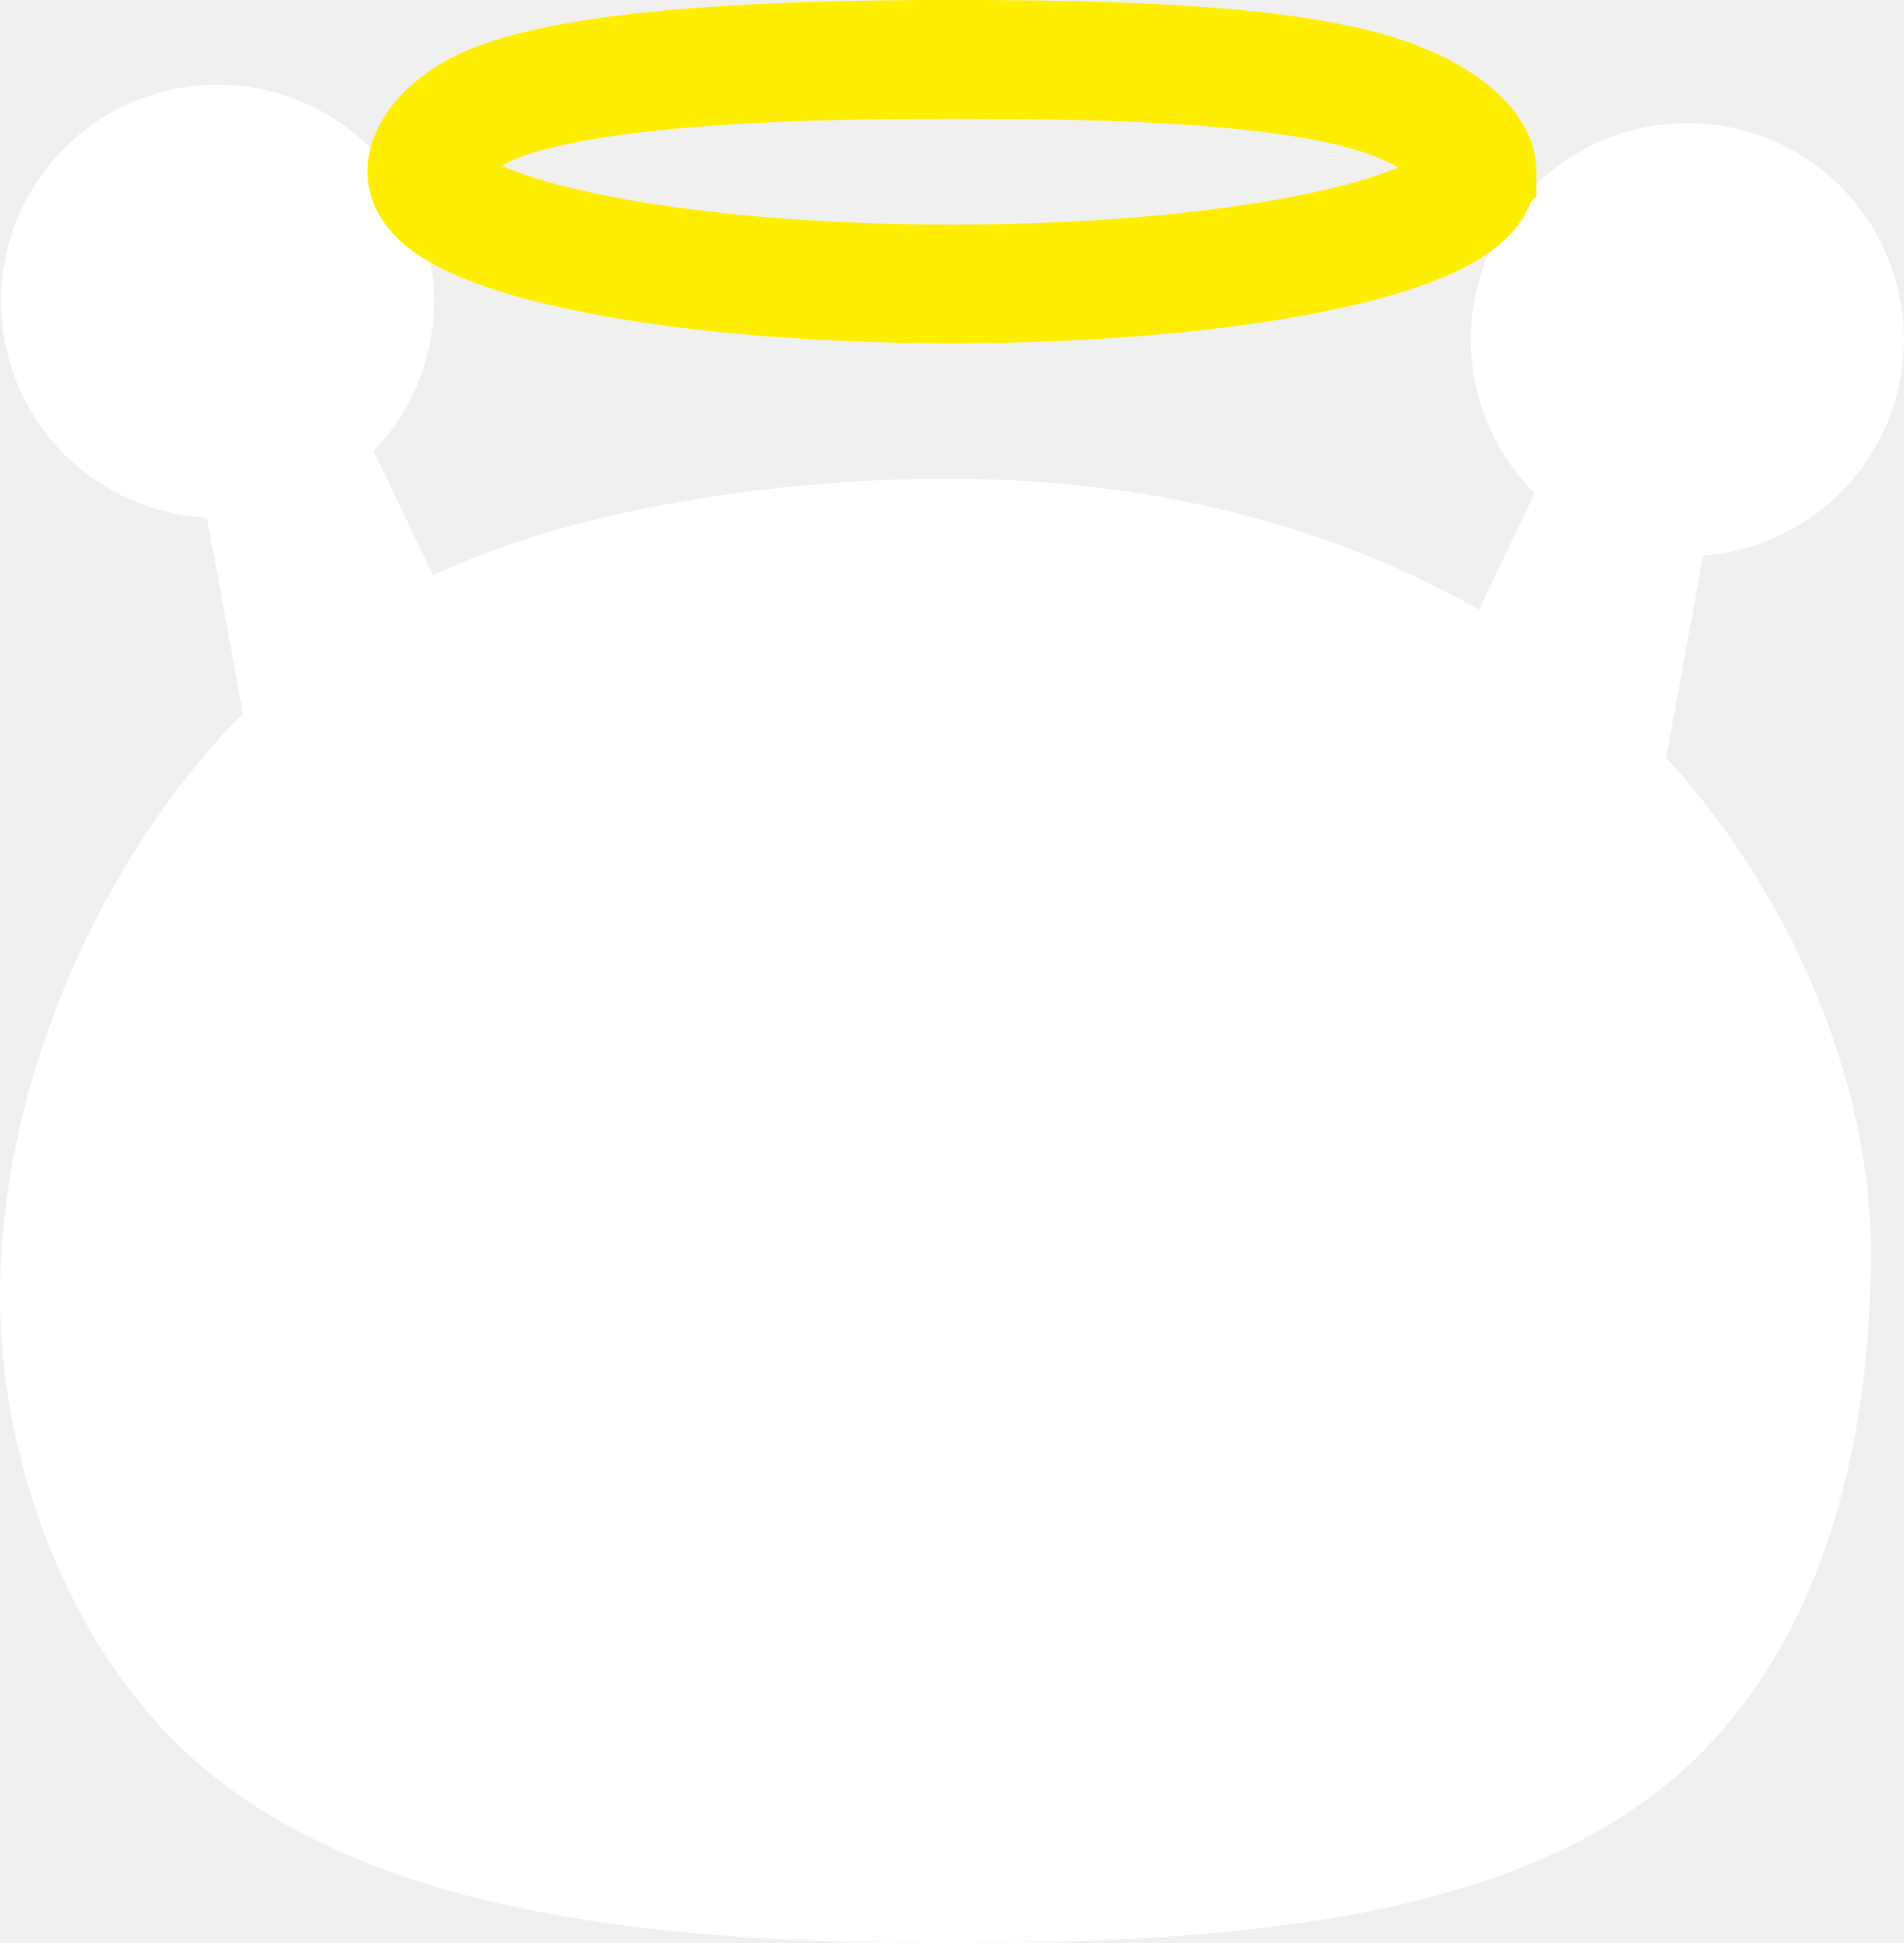
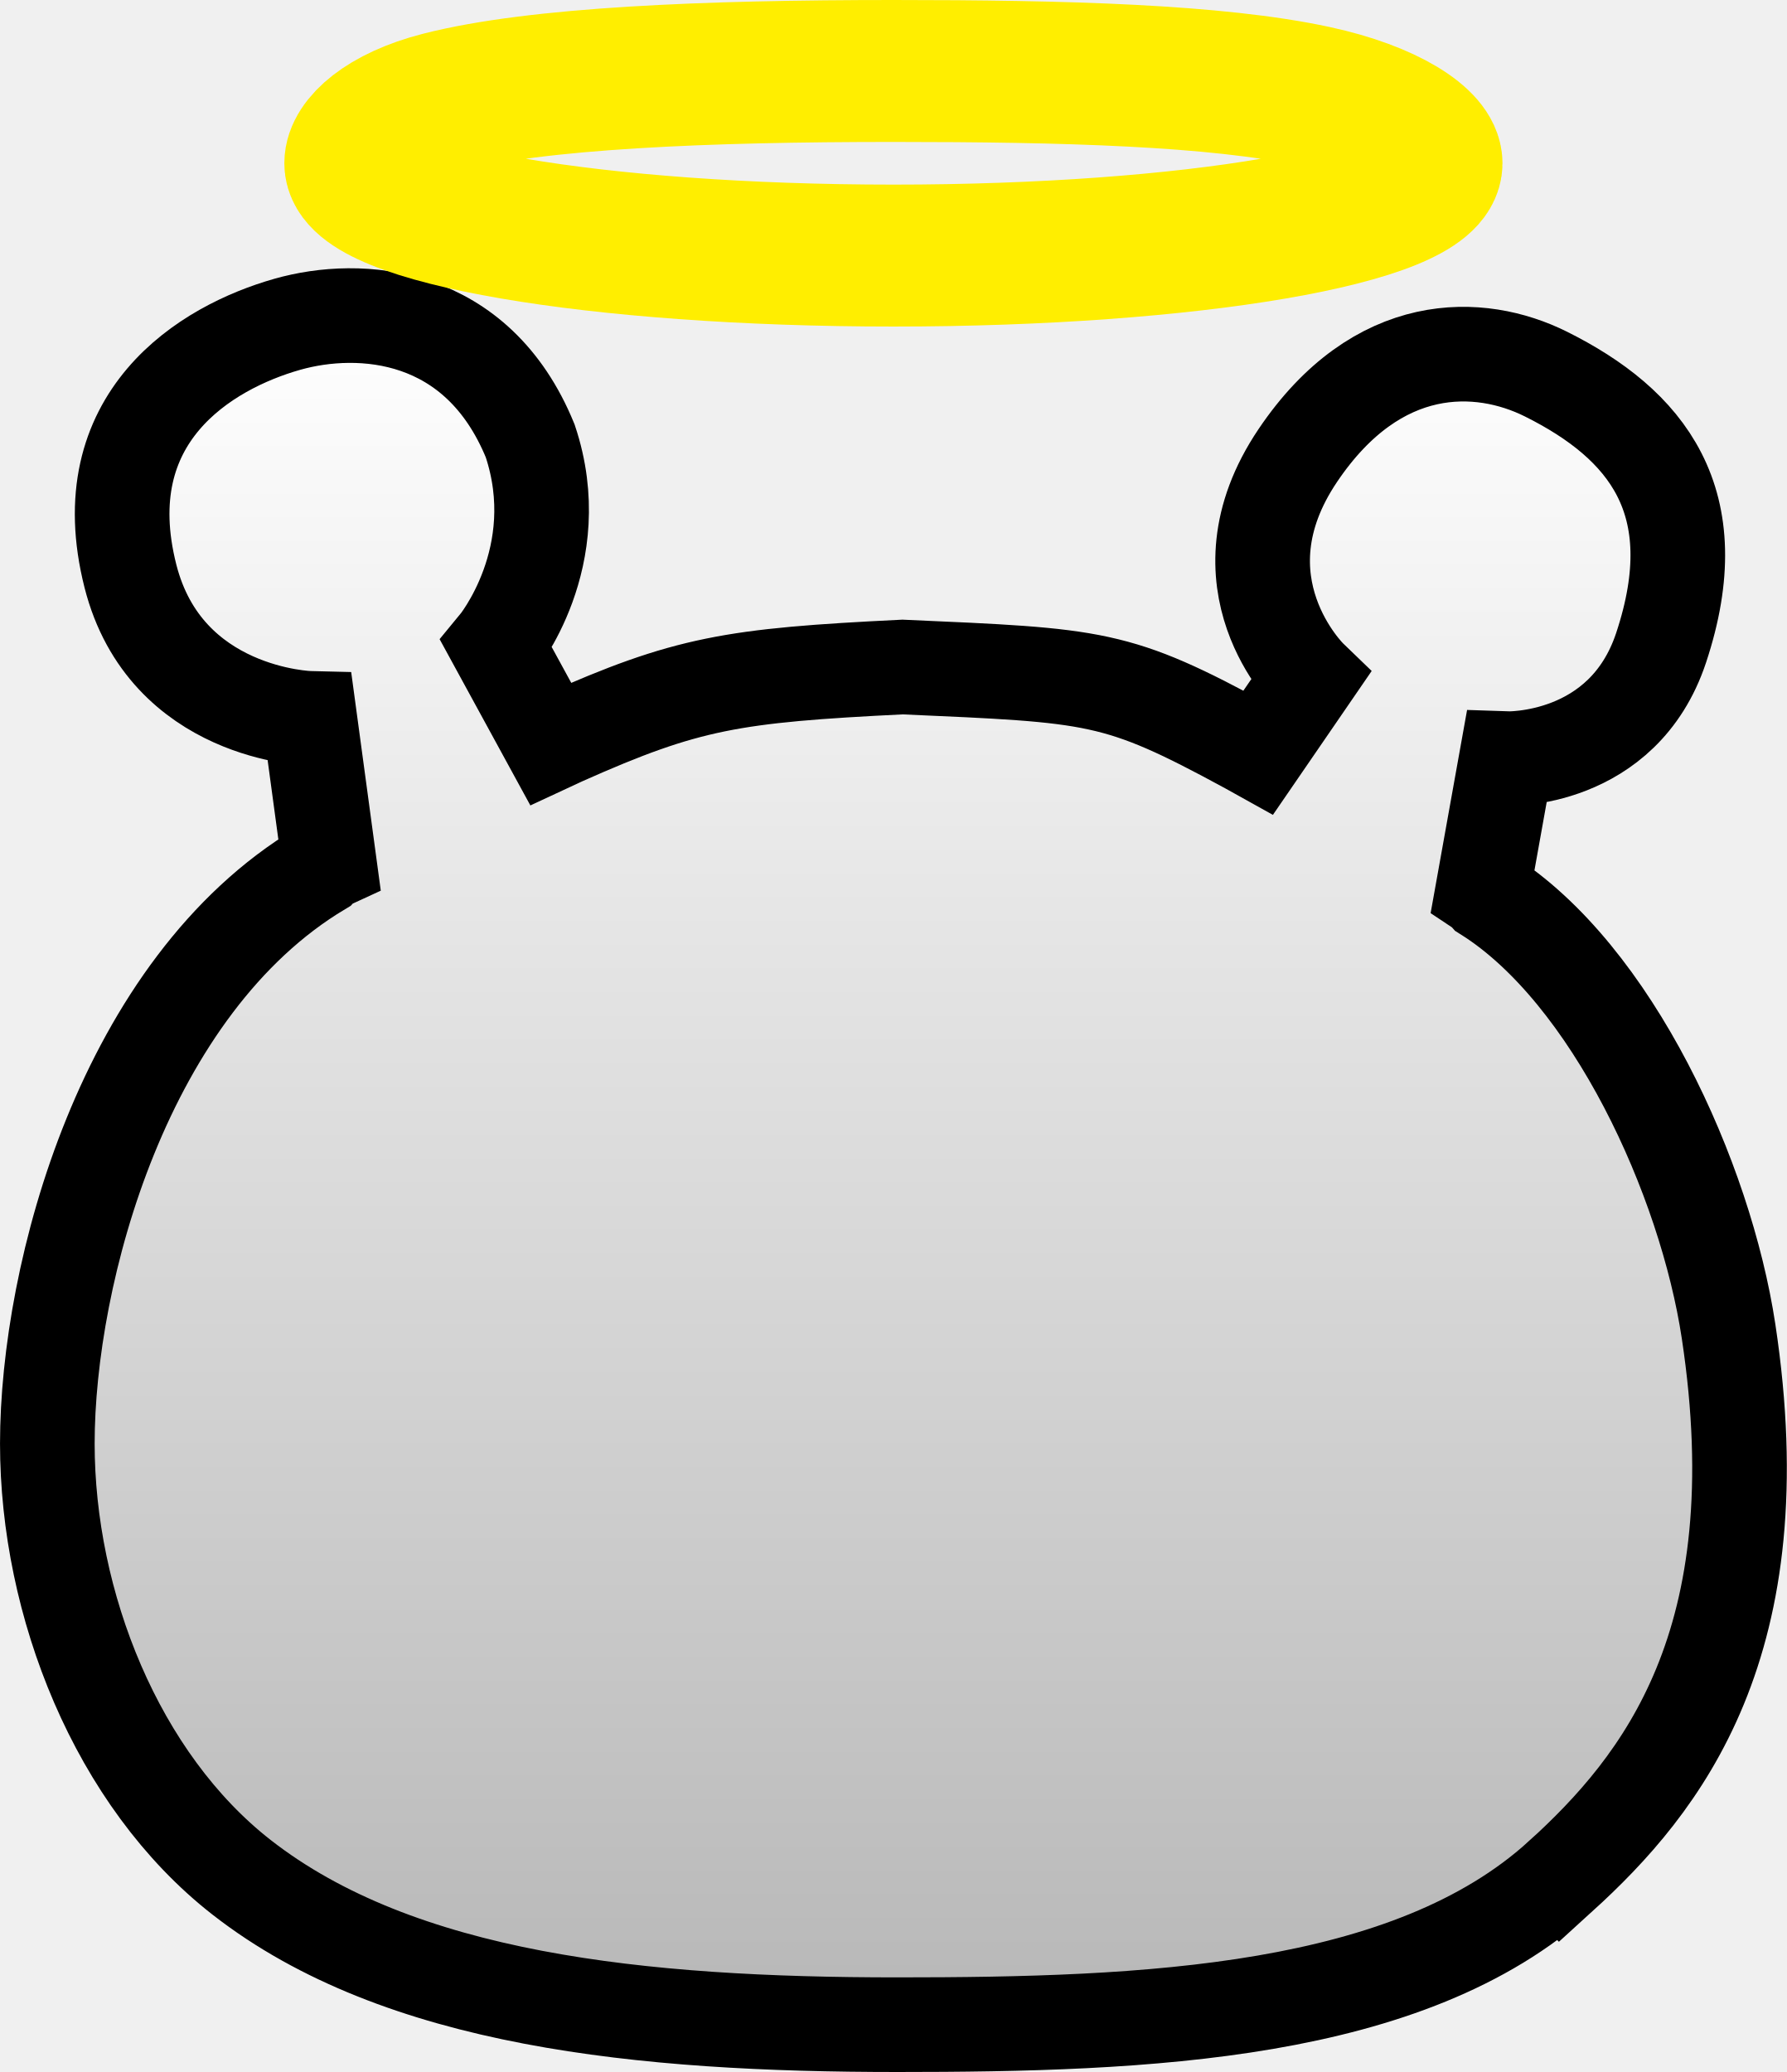
- <svg xmlns="http://www.w3.org/2000/svg" version="1.1" width="72.171" height="73.649" viewBox="0,0,72.171,73.649">
-   <g transform="translate(-203.9143,-141.5711)">
+ <svg xmlns="http://www.w3.org/2000/svg" version="1.1" width="75.53" height="87.59" viewBox="0,0,75.53,87.59">
+   <defs>
+     <linearGradient x1="239.695" y1="143.875" x2="239.695" y2="216.125" gradientUnits="userSpaceOnUse" id="color-1">
+       <stop offset="0" stop-color="#ffffff" />
+       <stop offset="1" stop-color="#b7b7b7" />
+     </linearGradient>
+   </defs>
+   <g transform="translate(-202.2352,-130.535)">
    <g data-paper-data="{&quot;isPaintingLayer&quot;:true}" fill-rule="nonzero" stroke-linecap="butt" stroke-linejoin="miter" stroke-miterlimit="10" stroke-dasharray="" stroke-dashoffset="0" style="mix-blend-mode: normal">
-       <path d="M204.289,155.313c-1.283,-4.347 1.2,-8.911 5.547,-10.195c4.347,-1.283 8.911,1.2 10.195,5.547c1.283,4.347 -1.2,8.911 -5.547,10.195c-4.347,1.283 -8.911,-1.2 -10.195,-5.547z" fill="#ffffff" stroke="none" stroke-width="0" />
-       <path d="M214.828,177.877l-3.295,-17.91l6.176,-2.079l7.466,15.651z" fill="#ffffff" stroke="none" stroke-width="0" />
-       <path d="M265.553,162.313c-4.347,-1.283 -6.831,-5.848 -5.547,-10.195c1.283,-4.347 5.848,-6.831 10.195,-5.547c4.347,1.283 6.831,5.848 5.547,10.195c-1.283,4.347 -5.848,6.831 -10.195,5.547z" data-paper-data="{&quot;index&quot;:null}" fill="#ffffff" stroke="none" stroke-width="0" />
-       <path d="M255.061,174.993l7.466,-15.651l6.176,2.079l-3.295,17.91z" data-paper-data="{&quot;index&quot;:null}" fill="#ffffff" stroke="none" stroke-width="0" />
-       <path d="M274.834,189.061c0,6.981 -1.702,14.687 -7.067,19.564c-6.415,5.831 -17.403,6.594 -27.928,6.594c-10.79,0 -21.039,-1.02 -27.714,-6.231c-5.282,-4.123 -8.21,-11.564 -8.21,-18.334c0,-10.119 6.21,-22.426 16.413,-27.274c5.251,-2.496 12.944,-3.665 19.512,-3.665c8.69,0 16.331,2.246 22.45,6.405c7.49,5.09 12.545,14.505 12.545,22.941z" fill="#ffffff" stroke="none" stroke-width="0" />
-       <path d="M259.908,148.077c0,2.351 -8.913,4.256 -19.908,4.256c-10.995,0 -19.908,-1.906 -19.908,-4.256c0,-0.876 1.037,-2.126 3.157,-2.803c3.572,-1.14 9.852,-1.454 16.751,-1.454c6.315,0 11.942,0.192 15.59,1.172c2.703,0.727 4.319,2.083 4.319,3.084z" fill="none" stroke="#ffee00" stroke-width="4.5" />
+       <path d="M268.196,209.856c-6.415,5.831 -17.512,6.269 -28.036,6.269c-10.79,0 -21.039,-1.02 -27.714,-6.231c-5.282,-4.123 -8.21,-11.564 -8.21,-18.334c0,-7.214 3.251,-19.334 11.555,-24.305c0.159,-0.171 0.36,-0.264 0.36,-0.264l-0.824,-6.088c0,0 -6.09,-0.145 -7.579,-6.016c-1.703,-6.715 3.188,-9.668 6.635,-10.644c3.074,-0.871 8.024,-0.549 10.263,4.928c1.643,4.906 -1.424,8.614 -1.424,8.614l2.288,4.192c0,0 0.347,-0.162 0.525,-0.241c5.23,-2.33 7.151,-2.651 14.353,-3.004c8.22,0.365 9.019,0.343 14.591,3.37c0.149,0.081 0.445,0.246 0.445,0.246l2.186,-3.185c0,0 -4.141,-3.994 -0.515,-9.374c3.365,-4.993 7.692,-4.835 10.489,-3.44c4.236,2.114 6.924,5.368 4.868,11.567c-1.614,4.866 -6.54,4.691 -6.54,4.691l-1.002,5.585c0,0 0.012,0.008 0.139,0.152c5.338,3.358 9.277,12.022 10.253,18.464c1.996,13.178 -2.833,19.166 -7.105,23.049z" fill="url(#color-1)" stroke="#000000" stroke-width="4" />
+       <path d="M262.746,137.437c0,2.155 -10.184,3.902 -22.746,3.902c-12.562,0 -22.746,-1.747 -22.746,-3.902c0,-0.803 1.184,-1.949 3.607,-2.569c4.081,-1.045 11.256,-1.333 19.139,-1.333c7.215,0 13.645,0.176 17.812,1.075c3.089,0.666 4.934,1.91 4.934,2.827z" fill="none" stroke="#ffee00" stroke-width="6" />
    </g>
  </g>
</svg>
